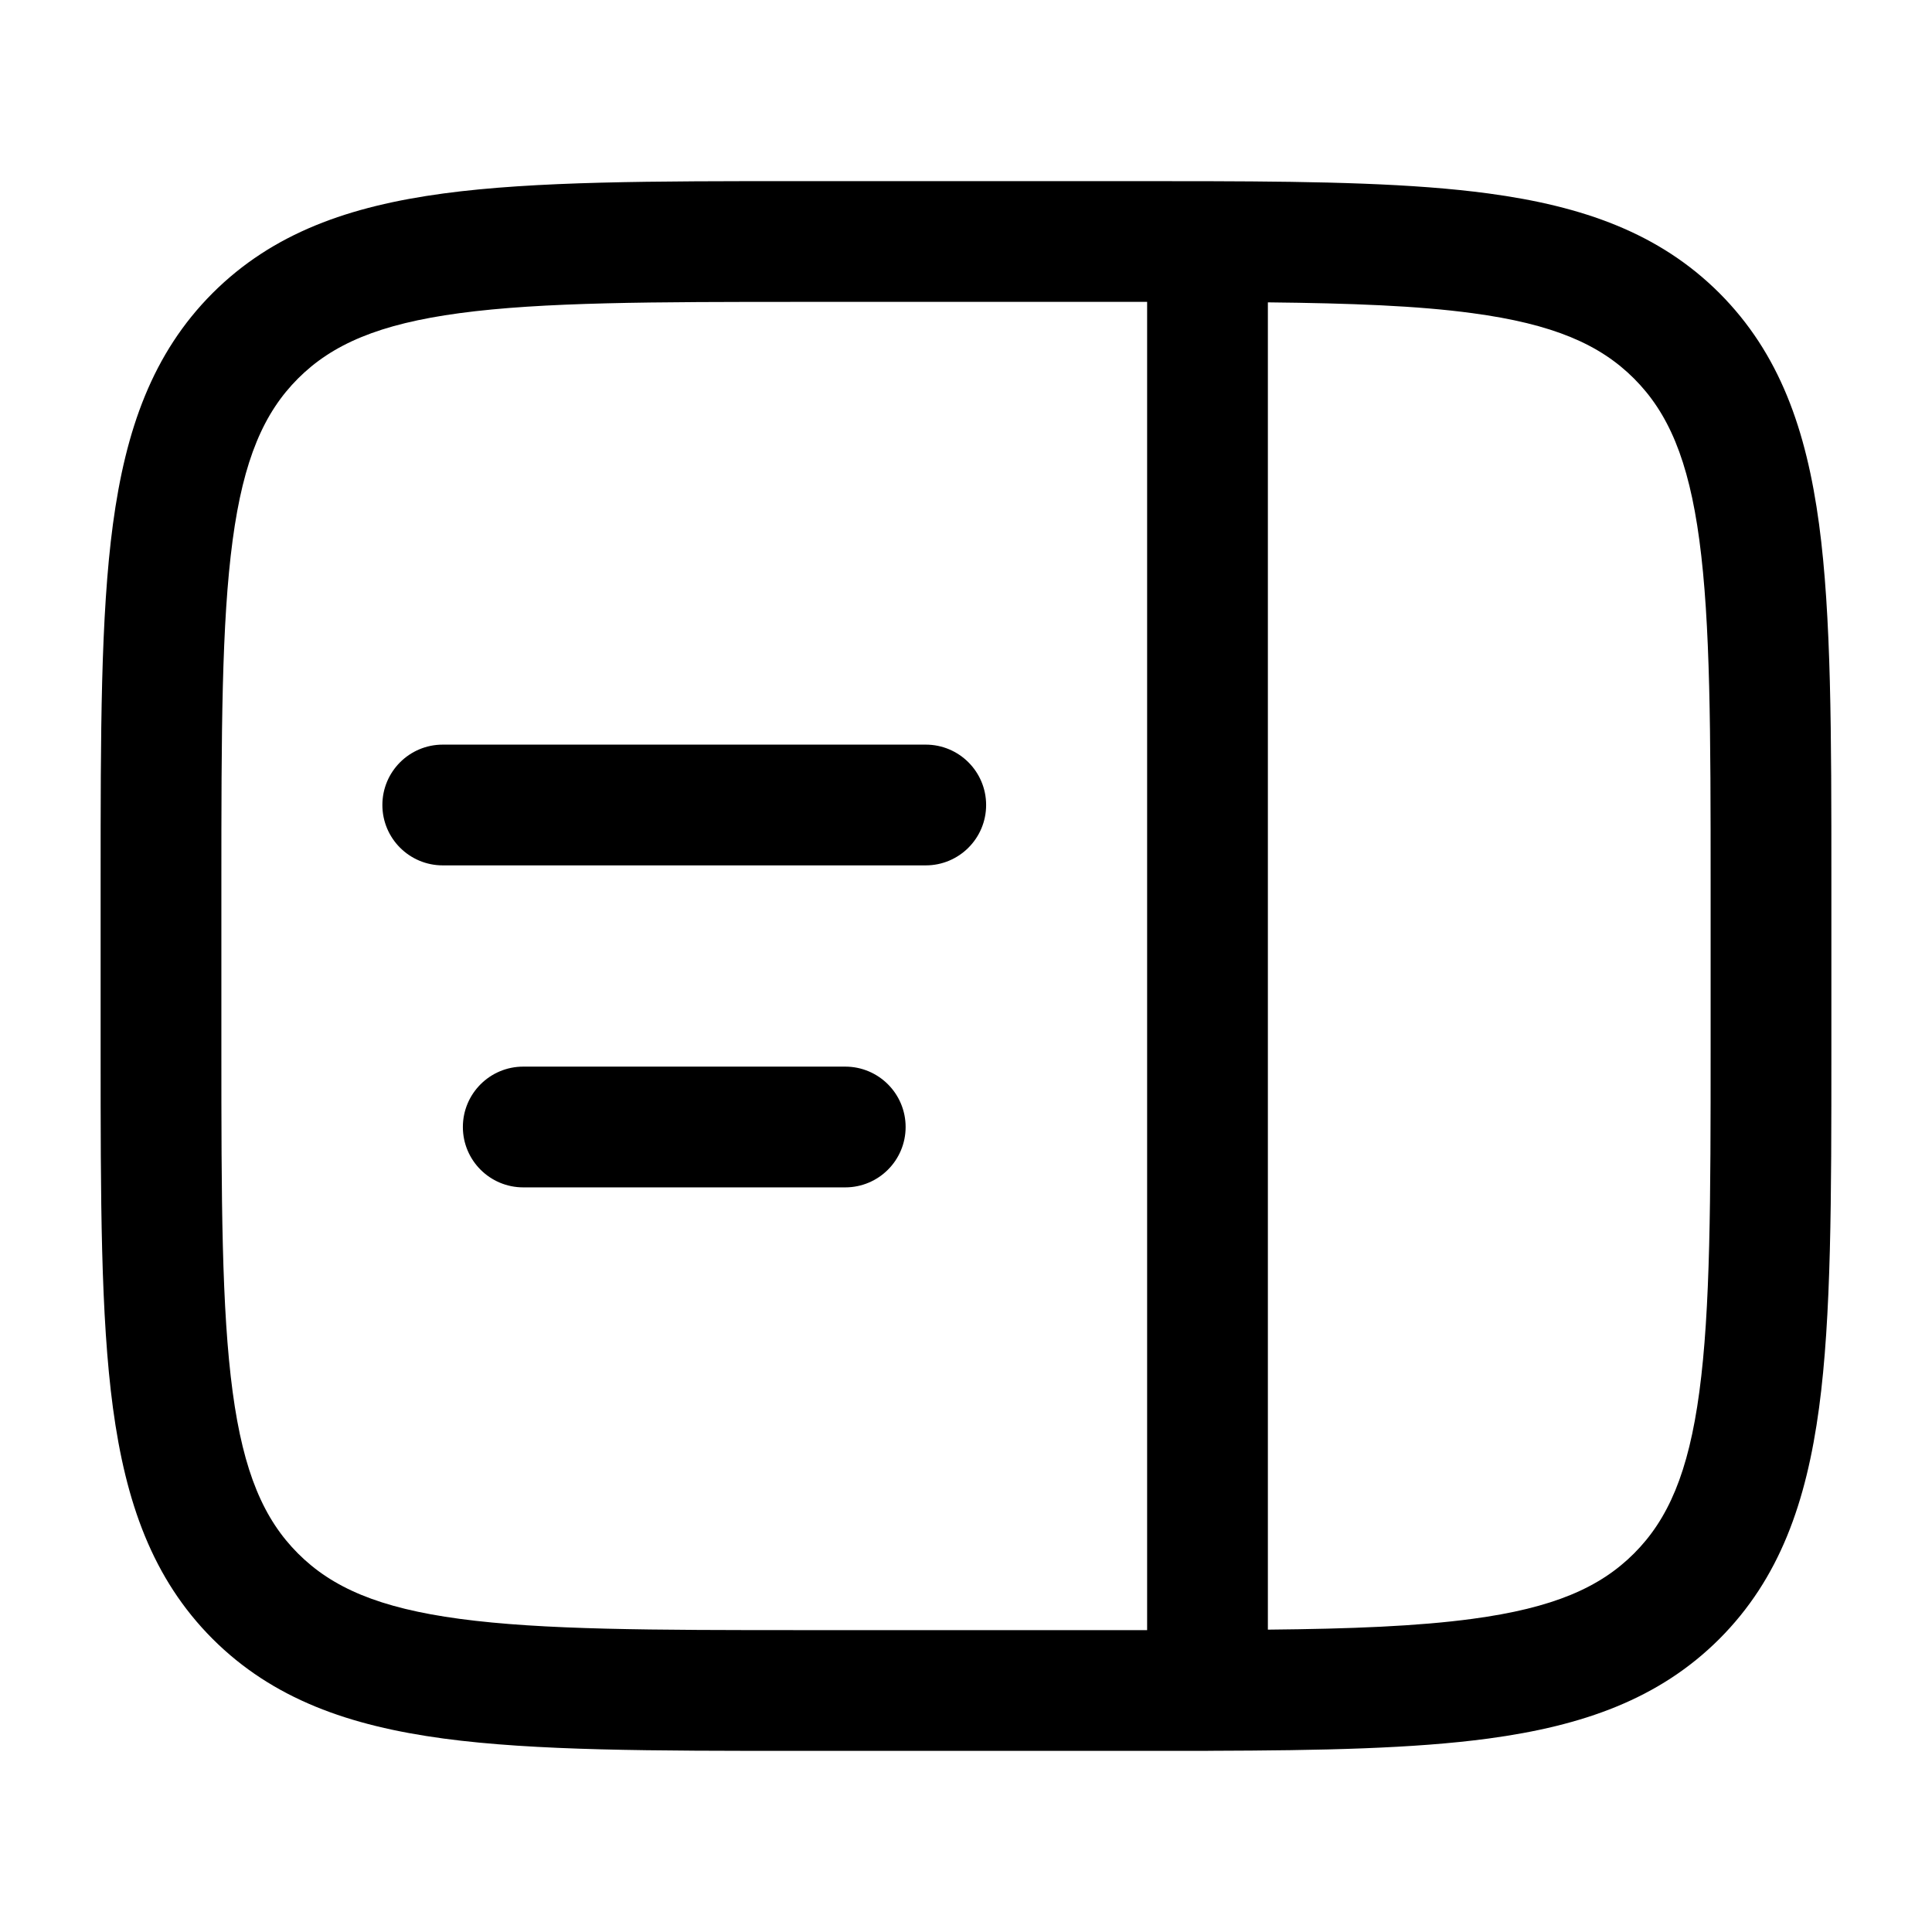
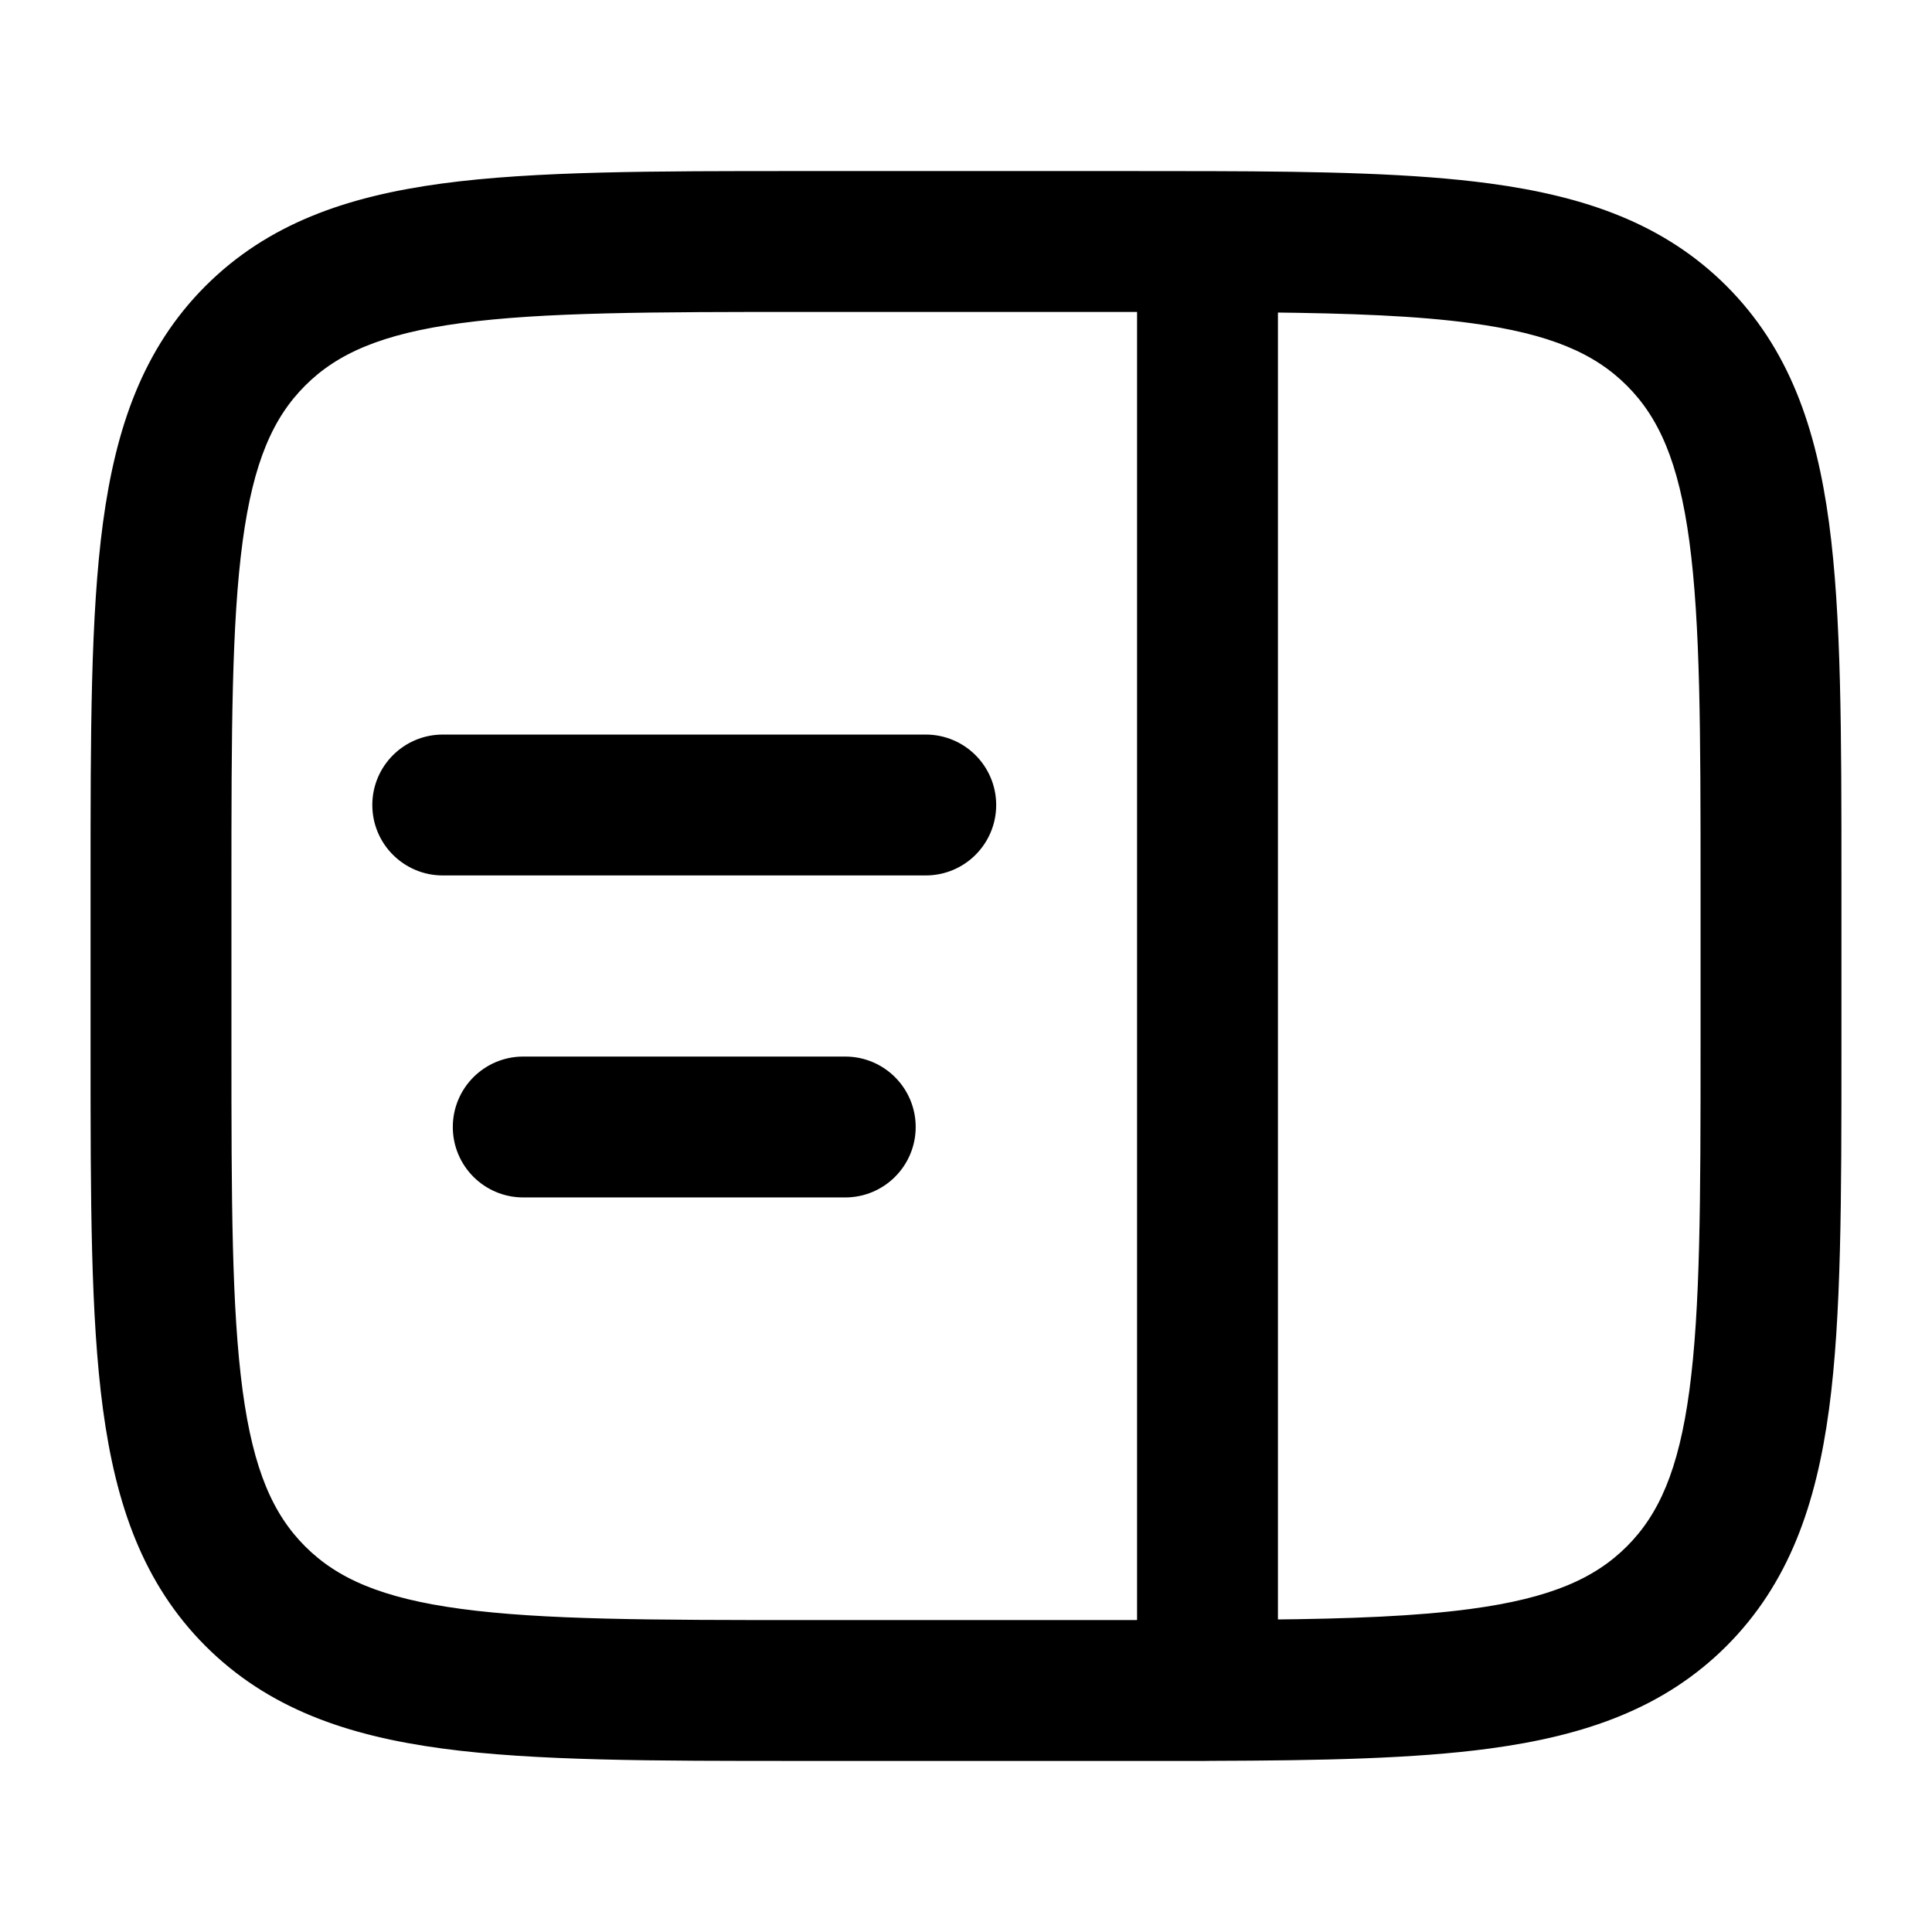
<svg xmlns="http://www.w3.org/2000/svg" viewBox="0 0 24 24">
-   <path fill="currentColor" d="M5.5 9.25a.75.75 0 0 0 0 1.5h6a.75.75 0 0 0 0-1.5zM5.75 14a.75.75 0 0 1 .75-.75h4a.75.75 0 0 1 0 1.5h-4a.75.75 0 0 1-.75-.75" />
-   <path fill="currentColor" fill-rule="evenodd" d="M9.944 2.25c-1.838 0-3.294 0-4.433.153c-1.172.158-2.121.49-2.87 1.238c-.748.749-1.08 1.698-1.238 2.87c-.153 1.14-.153 2.595-.153 4.433v2.112c0 1.838 0 3.294.153 4.433c.158 1.172.49 2.121 1.238 2.87c.749.748 1.698 1.08 2.87 1.238c1.14.153 2.595.153 4.433.153h5.022l.072-.001c1.384-.004 2.523-.027 3.451-.152c1.172-.158 2.121-.49 2.87-1.238c.748-.749 1.08-1.698 1.238-2.87c.153-1.14.153-2.595.153-4.433v-2.112c0-1.838 0-3.294-.153-4.433c-.158-1.172-.49-2.121-1.238-2.87c-.749-.748-1.698-1.08-2.87-1.238c-.928-.125-2.067-.148-3.45-.152h-.073l-.91-.001zm4.306 1.5H10c-1.907 0-3.261.002-4.29.14c-1.005.135-1.585.389-2.008.812S3.025 5.705 2.89 6.71c-.138 1.029-.14 2.383-.14 4.29v2c0 1.907.002 3.262.14 4.29c.135 1.005.389 1.585.812 2.008s1.003.677 2.009.812c1.028.138 2.382.14 4.289.14h4.25zm1.5 16.494c1.034-.01 1.858-.042 2.54-.134c1.005-.135 1.585-.389 2.008-.812s.677-1.003.812-2.009c.138-1.027.14-2.382.14-4.289v-2c0-1.907-.002-3.261-.14-4.29c-.135-1.005-.389-1.585-.812-2.008s-1.003-.677-2.009-.812c-.68-.092-1.505-.123-2.539-.134z" clip-rule="evenodd" />
+   <path fill="currentColor" stroke="currentColor" stroke-width="0.25" stroke-linejoin="round" d="M5.5 9.25a.75.75 0 0 0 0 1.5h6a.75.75 0 0 0 0-1.5zM5.75 14a.75.75 0 0 1 .75-.75h4a.75.75 0 0 1 0 1.5h-4a.75.75 0 0 1-.75-.75" />
+   <path fill="currentColor" stroke="currentColor" stroke-width="0.25" stroke-linejoin="round" fill-rule="evenodd" d="M9.944 2.25c-1.838 0-3.294 0-4.433.153c-1.172.158-2.121.49-2.87 1.238c-.748.749-1.08 1.698-1.238 2.87c-.153 1.14-.153 2.595-.153 4.433v2.112c0 1.838 0 3.294.153 4.433c.158 1.172.49 2.121 1.238 2.87c.749.748 1.698 1.08 2.87 1.238c1.14.153 2.595.153 4.433.153h5.022l.072-.001c1.384-.004 2.523-.027 3.451-.152c1.172-.158 2.121-.49 2.87-1.238c.748-.749 1.08-1.698 1.238-2.87c.153-1.14.153-2.595.153-4.433v-2.112c0-1.838 0-3.294-.153-4.433c-.158-1.172-.49-2.121-1.238-2.87c-.749-.748-1.698-1.08-2.87-1.238c-.928-.125-2.067-.148-3.45-.152h-.073l-.91-.001zm4.306 1.5H10c-1.907 0-3.261.002-4.29.14c-1.005.135-1.585.389-2.008.812S3.025 5.705 2.89 6.71c-.138 1.029-.14 2.383-.14 4.29v2c0 1.907.002 3.262.14 4.29c.135 1.005.389 1.585.812 2.008s1.003.677 2.009.812c1.028.138 2.382.14 4.289.14h4.25zm1.5 16.494c1.034-.01 1.858-.042 2.54-.134c1.005-.135 1.585-.389 2.008-.812s.677-1.003.812-2.009c.138-1.027.14-2.382.14-4.289v-2c0-1.907-.002-3.261-.14-4.29c-.135-1.005-.389-1.585-.812-2.008s-1.003-.677-2.009-.812c-.68-.092-1.505-.123-2.539-.134z" clip-rule="evenodd" />
</svg>
